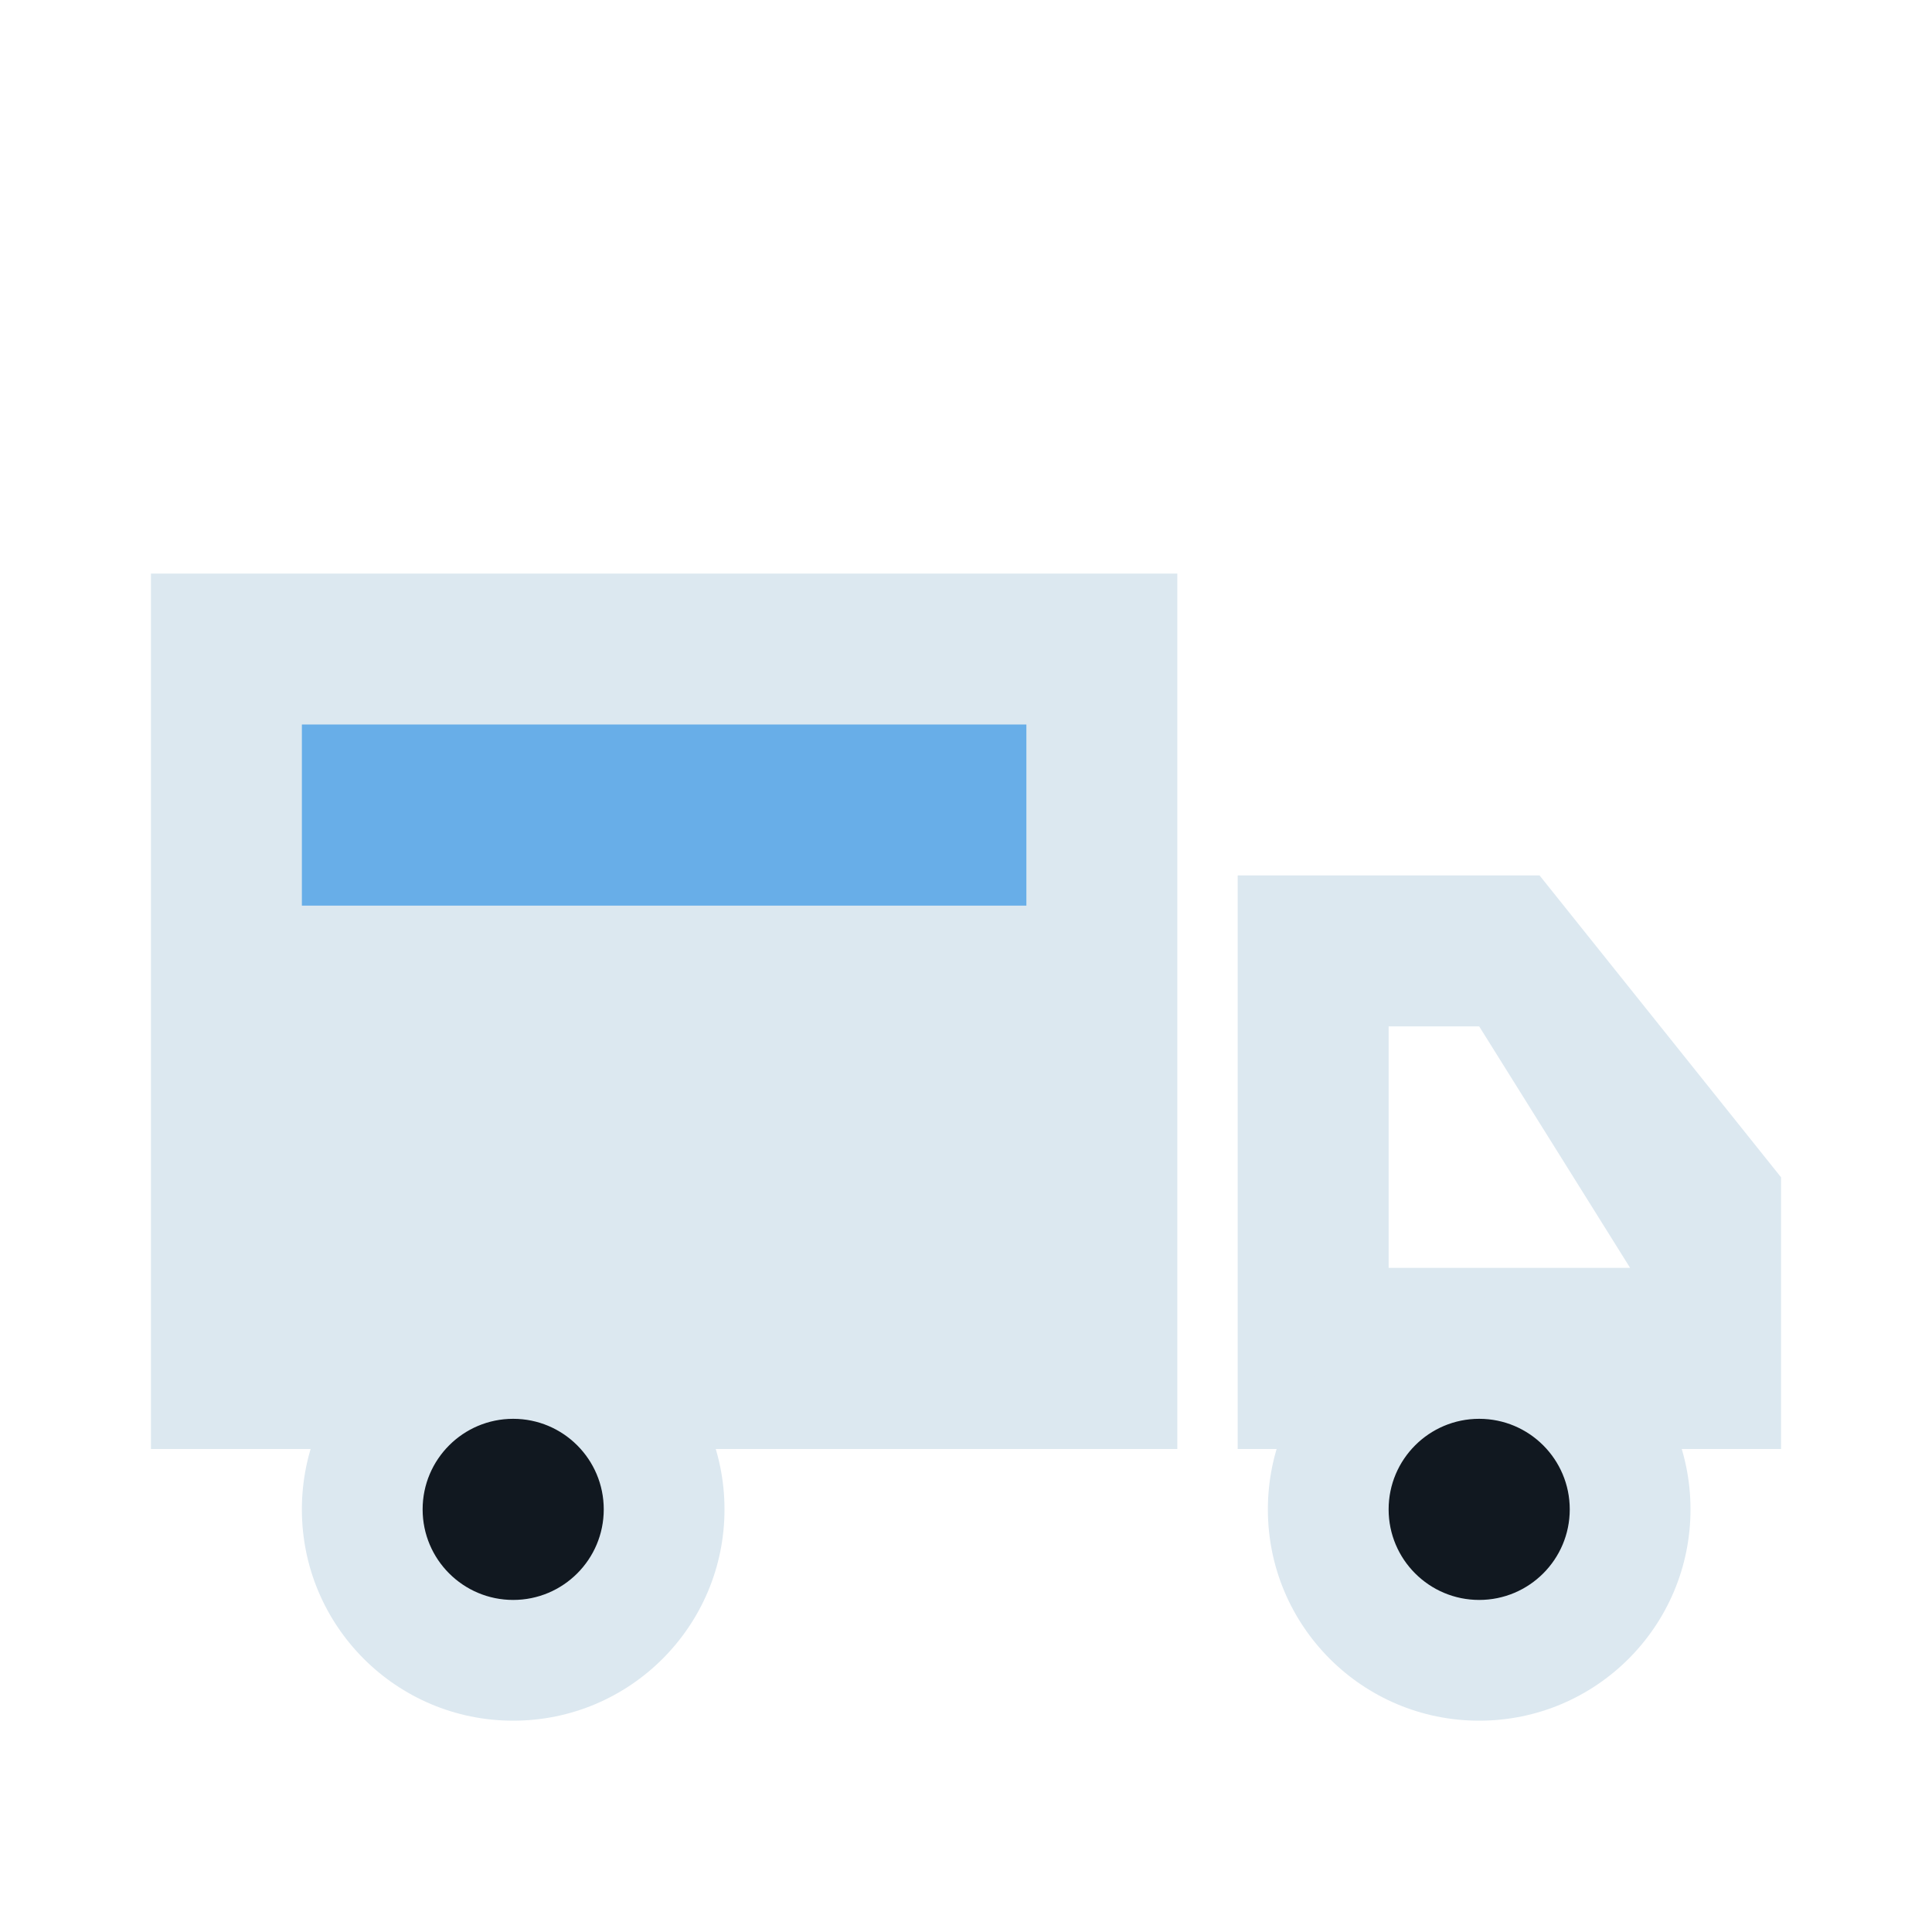
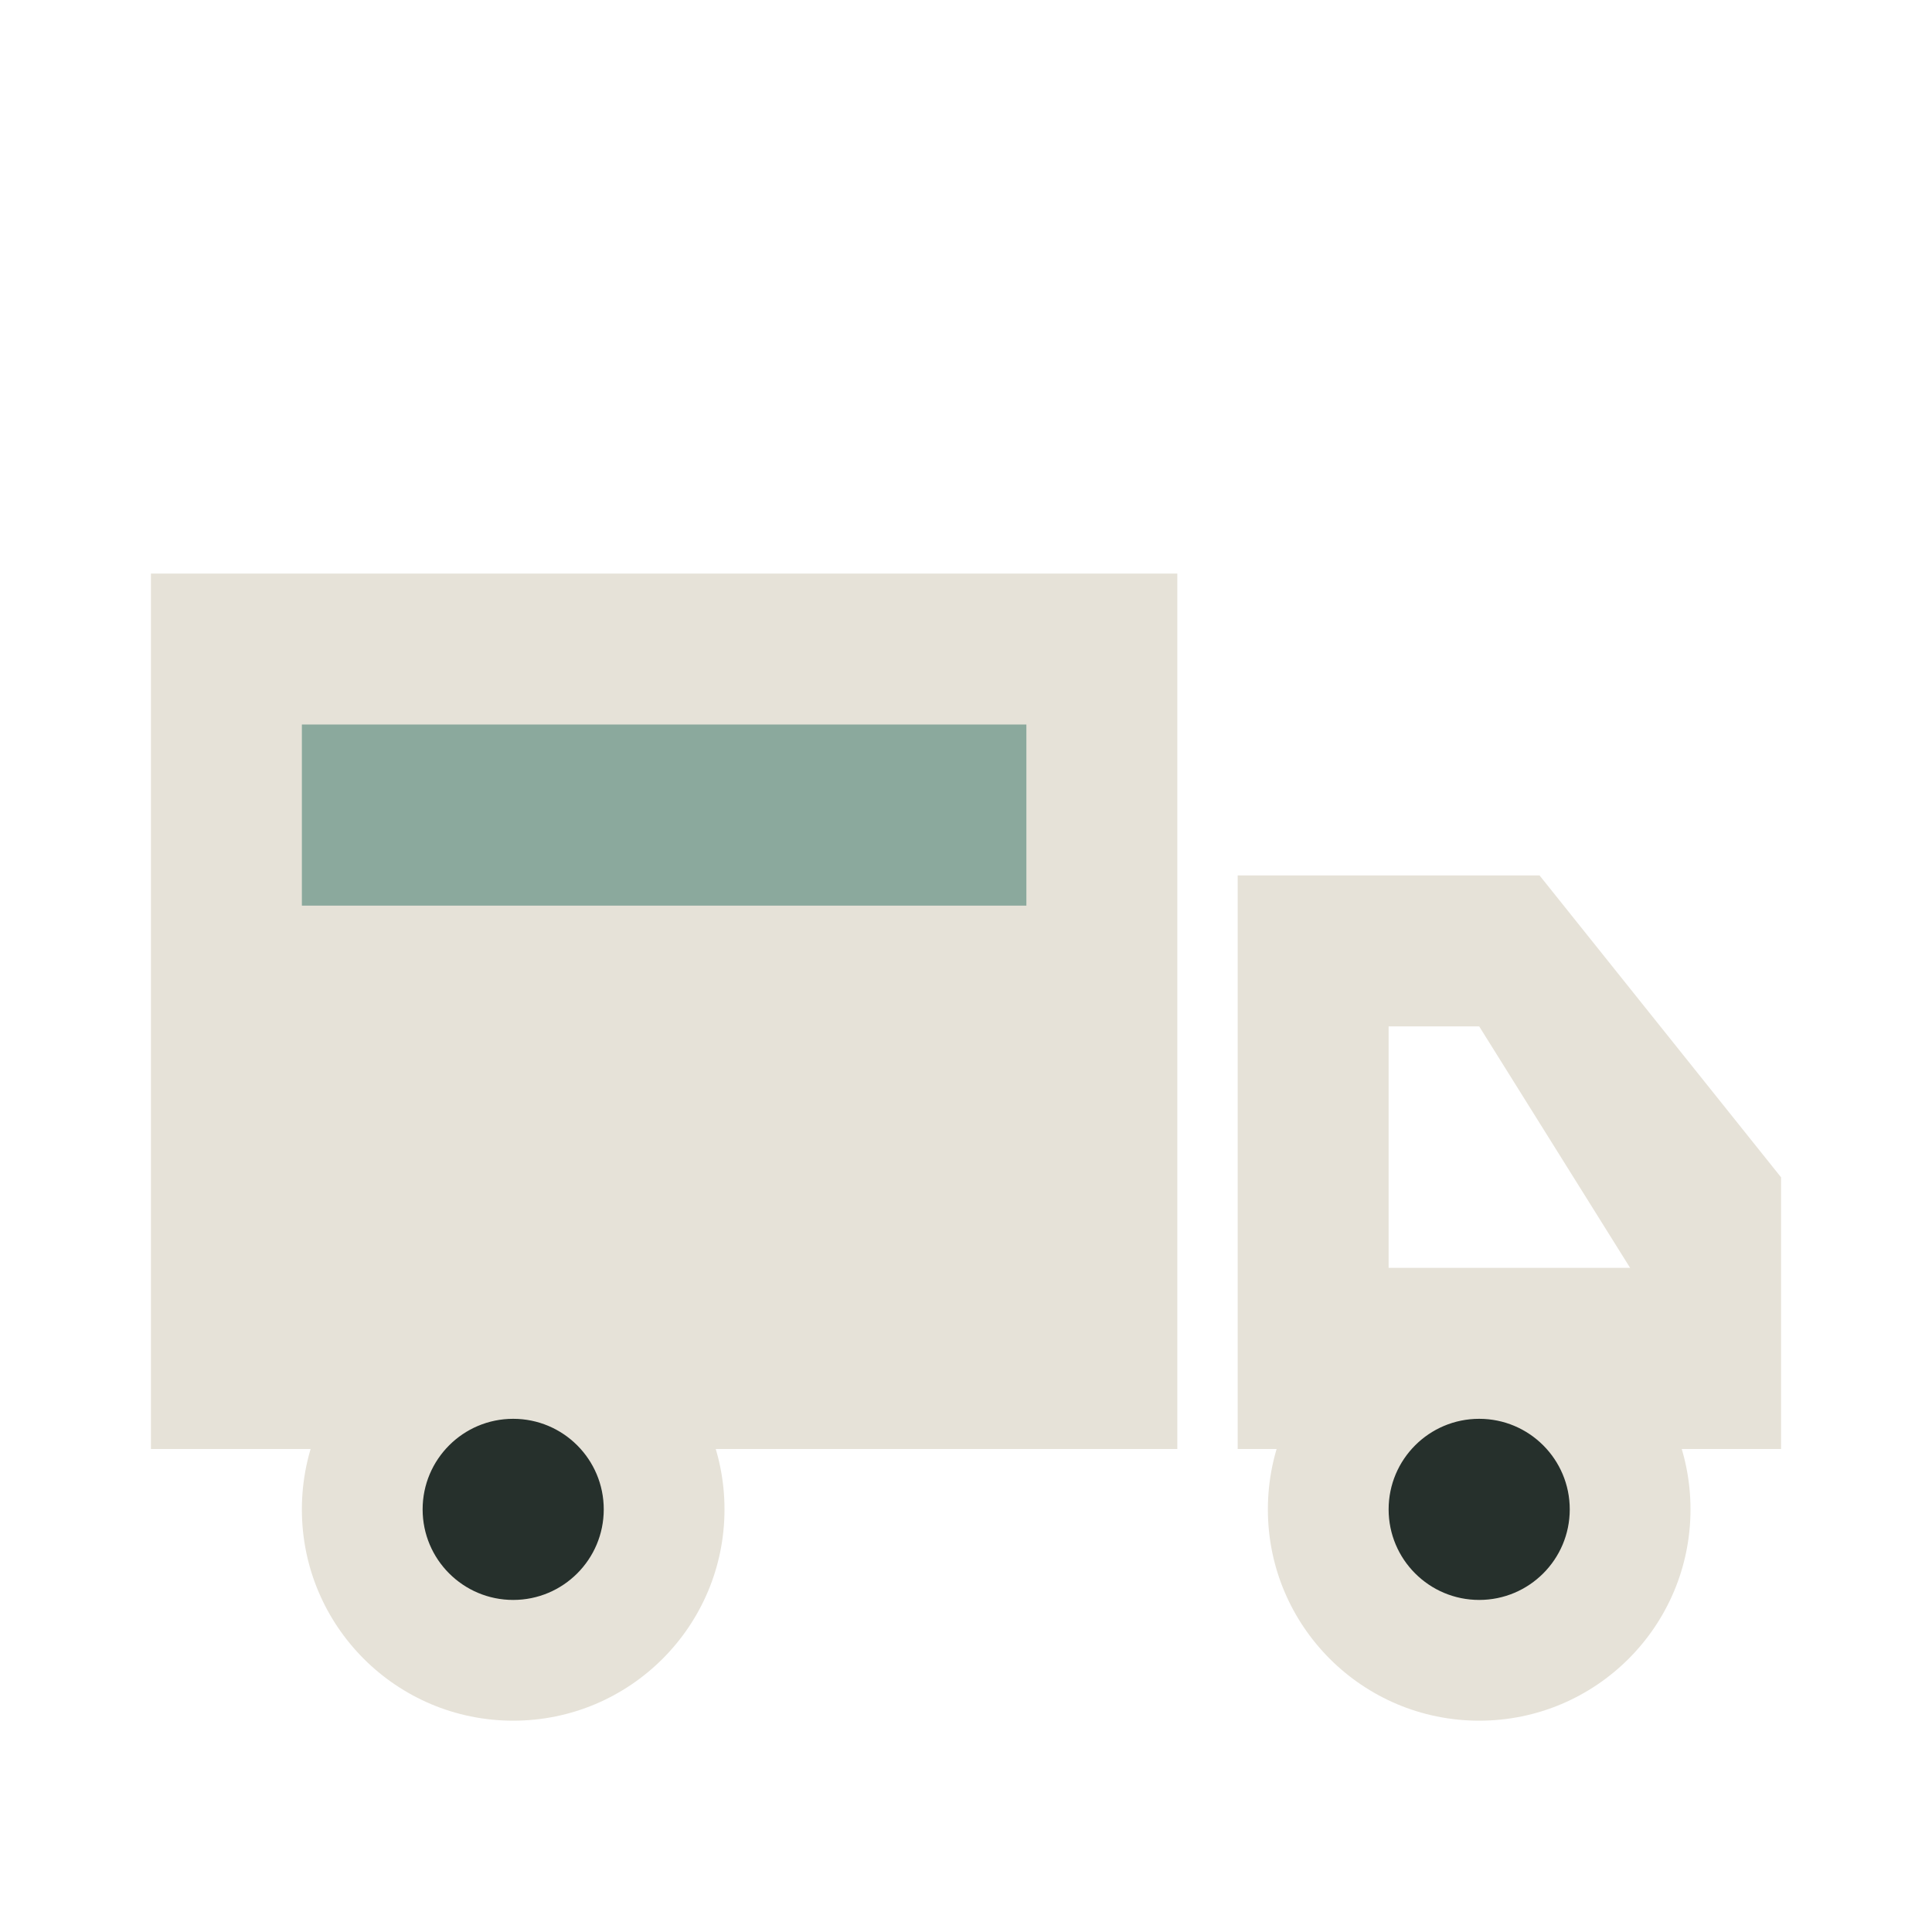
<svg xmlns="http://www.w3.org/2000/svg" viewBox="0 0 64 64" role="img" aria-label="Camión o transportador">
-   <path fill="#dce8f0" d="M5 19h34v29H5zm36 10h10l8 10v9H41zm5 5v8h8l-5-8z" />
-   <circle cx="17" cy="50" r="7" fill="#dce8f0" />
-   <circle cx="49" cy="50" r="7" fill="#dce8f0" />
-   <circle cx="17" cy="50" r="3" fill="#111820" />
-   <circle cx="49" cy="50" r="3" fill="#111820" />
-   <path fill="#68aee8" d="M10 24h24v6H10z" />
+   <path fill="#e6e2d8" d="M5 19h34v29H5zm36 10h10l8 10v9H41zm5 5v8h8l-5-8z" />
+   <circle cx="17" cy="50" r="7" fill="#e6e2d8" />
+   <circle cx="49" cy="50" r="7" fill="#e6e2d8" />
+   <circle cx="17" cy="50" r="3" fill="#26302c" />
+   <circle cx="49" cy="50" r="3" fill="#26302c" />
+   <path fill="#8ba99d" d="M10 24h24v6H10z" />
</svg>
